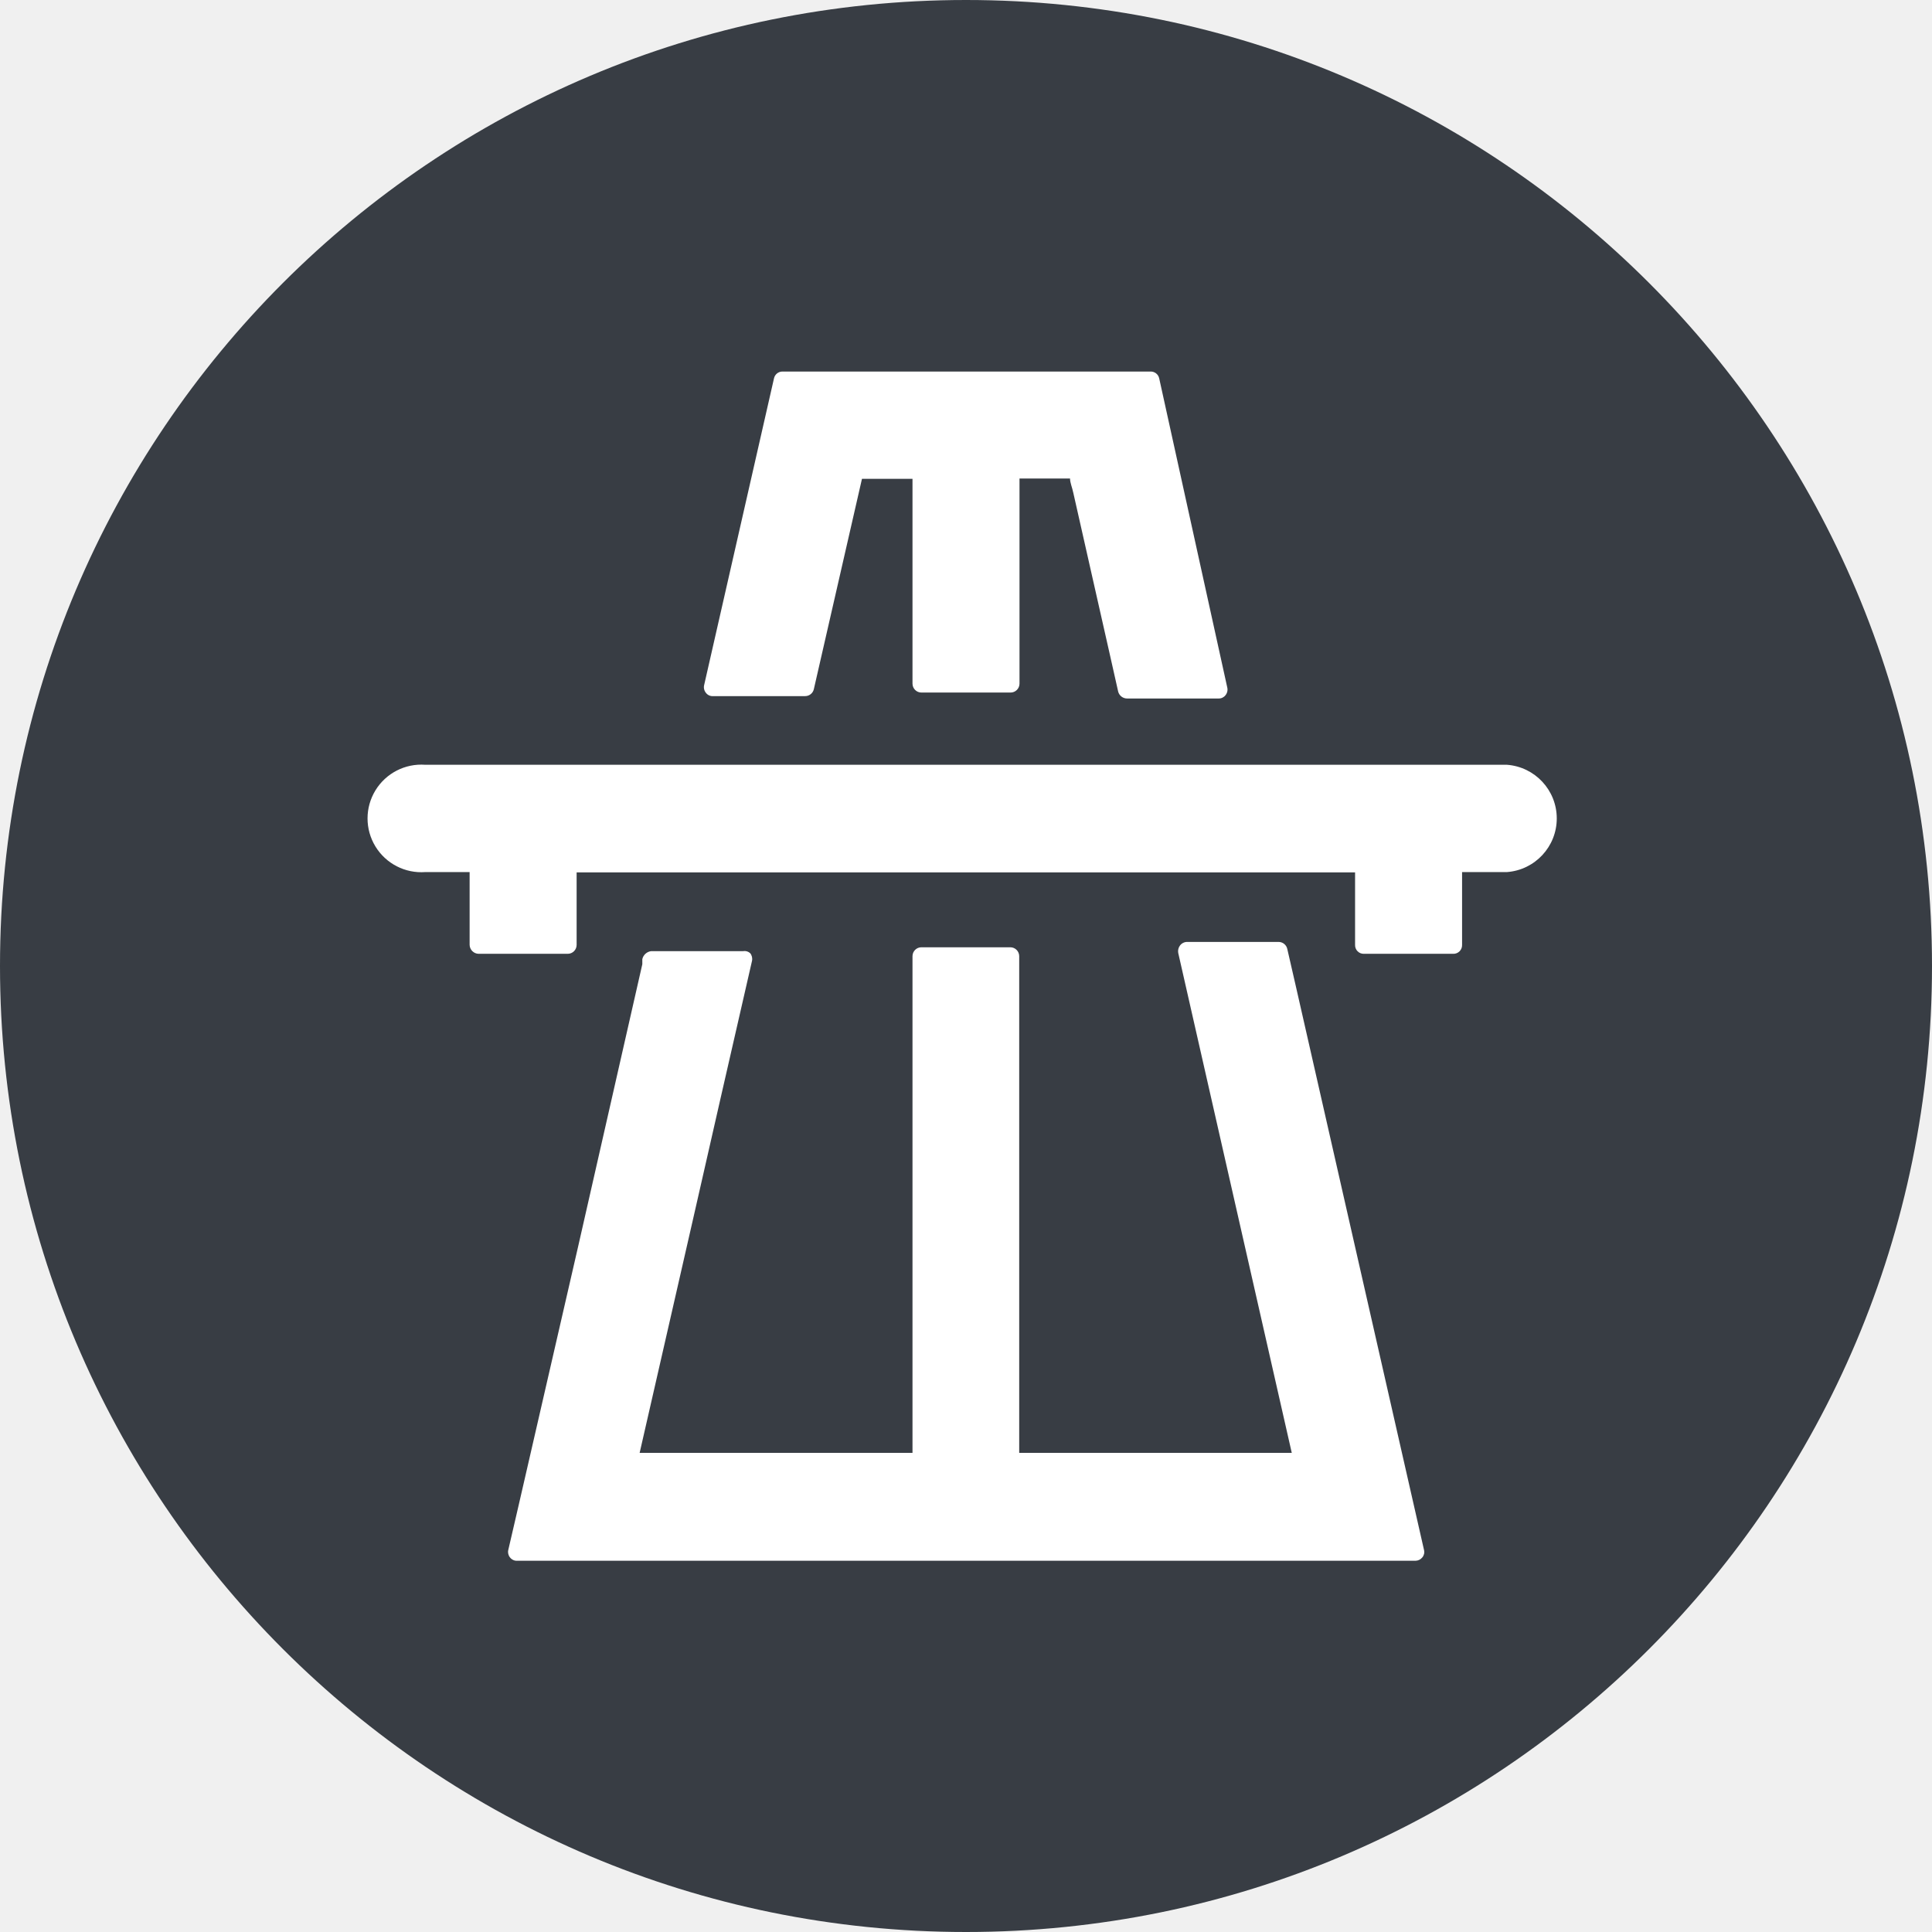
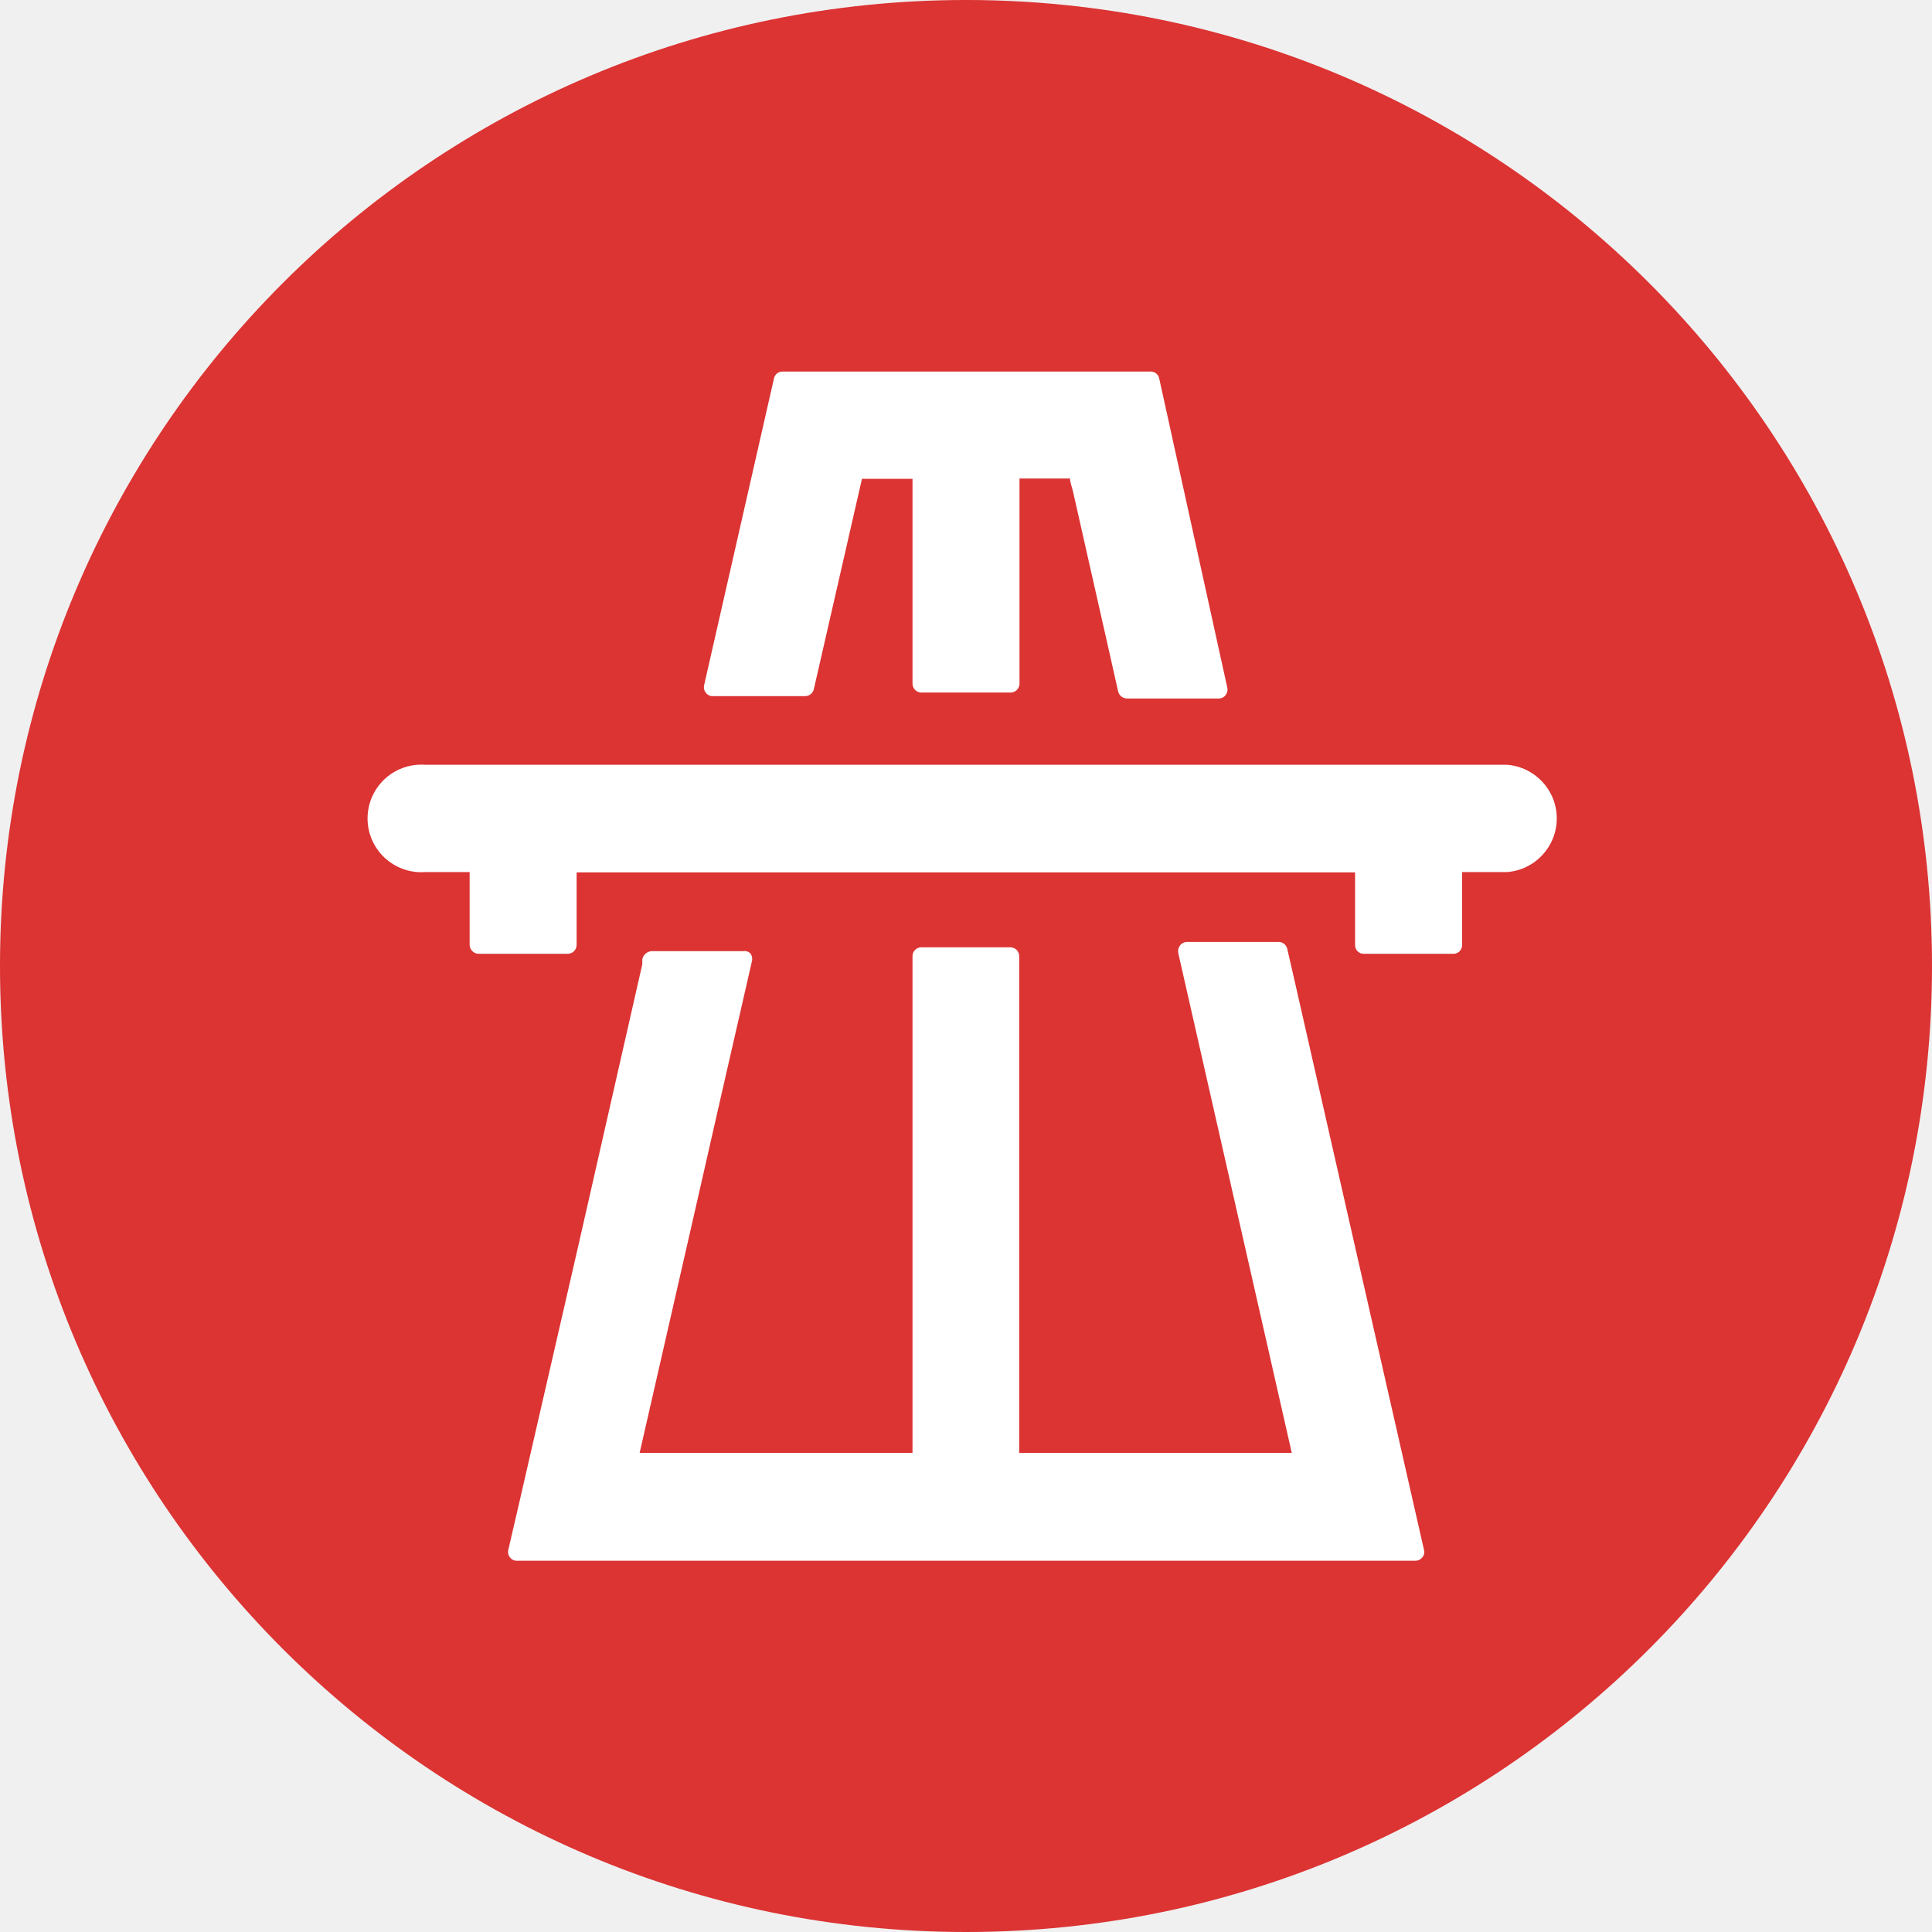
<svg xmlns="http://www.w3.org/2000/svg" viewBox="0 0 65 65">
-   <circle style="fill:#383d44;" cx="32.5" cy="32.5" r="32.5" />
+   <circle style="fill:#dc3333;" cx="32.5" cy="32.5" r="32.5" />
  <path style="fill:#ffffff;" d="M43.31,31.93a.3.3,0,0,0-.29-.24H39.94a.3.3,0,0,0-.24.12.32.32,0,0,0-.06.25l3.82,16.82H34.29c0-3,0-5.67,0-8.36V32.17a.3.3,0,0,0-.3-.3H31a.3.3,0,0,0-.3.3V48.88H21.52l1.78-7.79c.64-2.82,1.28-5.62,2-8.76a.31.31,0,0,0-.06-.26A.28.28,0,0,0,25,32H21.91a.35.35,0,0,0-.3.27l0,.17v0l-2.16,9.5-2,8.7-.35,1.51a.29.29,0,0,0,.06.25.28.28,0,0,0,.23.11H47.62a.3.3,0,0,0,.23-.11.28.28,0,0,0,.06-.25l-4.32-19Z" />
  <path style="fill:#ffffff;" d="M50.7,25.73H14.31a1.81,1.81,0,1,0,0,3.61H15.8v2.45a.31.31,0,0,0,.3.3h3a.3.3,0,0,0,.3-.3V29.35H45.59v2.44a.29.29,0,0,0,.3.3h3a.29.29,0,0,0,.3-.3V29.34H50.7a1.81,1.81,0,0,0,0-3.61Z" />
  <path style="fill:#ffffff;" d="M24,23.42h3.09a.3.3,0,0,0,.29-.23L29,16.11H30.7V23a.3.3,0,0,0,.3.3h3a.3.3,0,0,0,.3-.3V16.1H36c0,.14.07.29.11.48l.7,3.1.52,2.3.29,1.29a.31.31,0,0,0,.3.23H41a.28.28,0,0,0,.23-.11.3.3,0,0,0,.06-.26L39,12.73a.29.29,0,0,0-.29-.23H26.33a.29.29,0,0,0-.29.23L23.69,23.05a.3.3,0,0,0,.06.26A.28.28,0,0,0,24,23.42Z" />
</svg>
